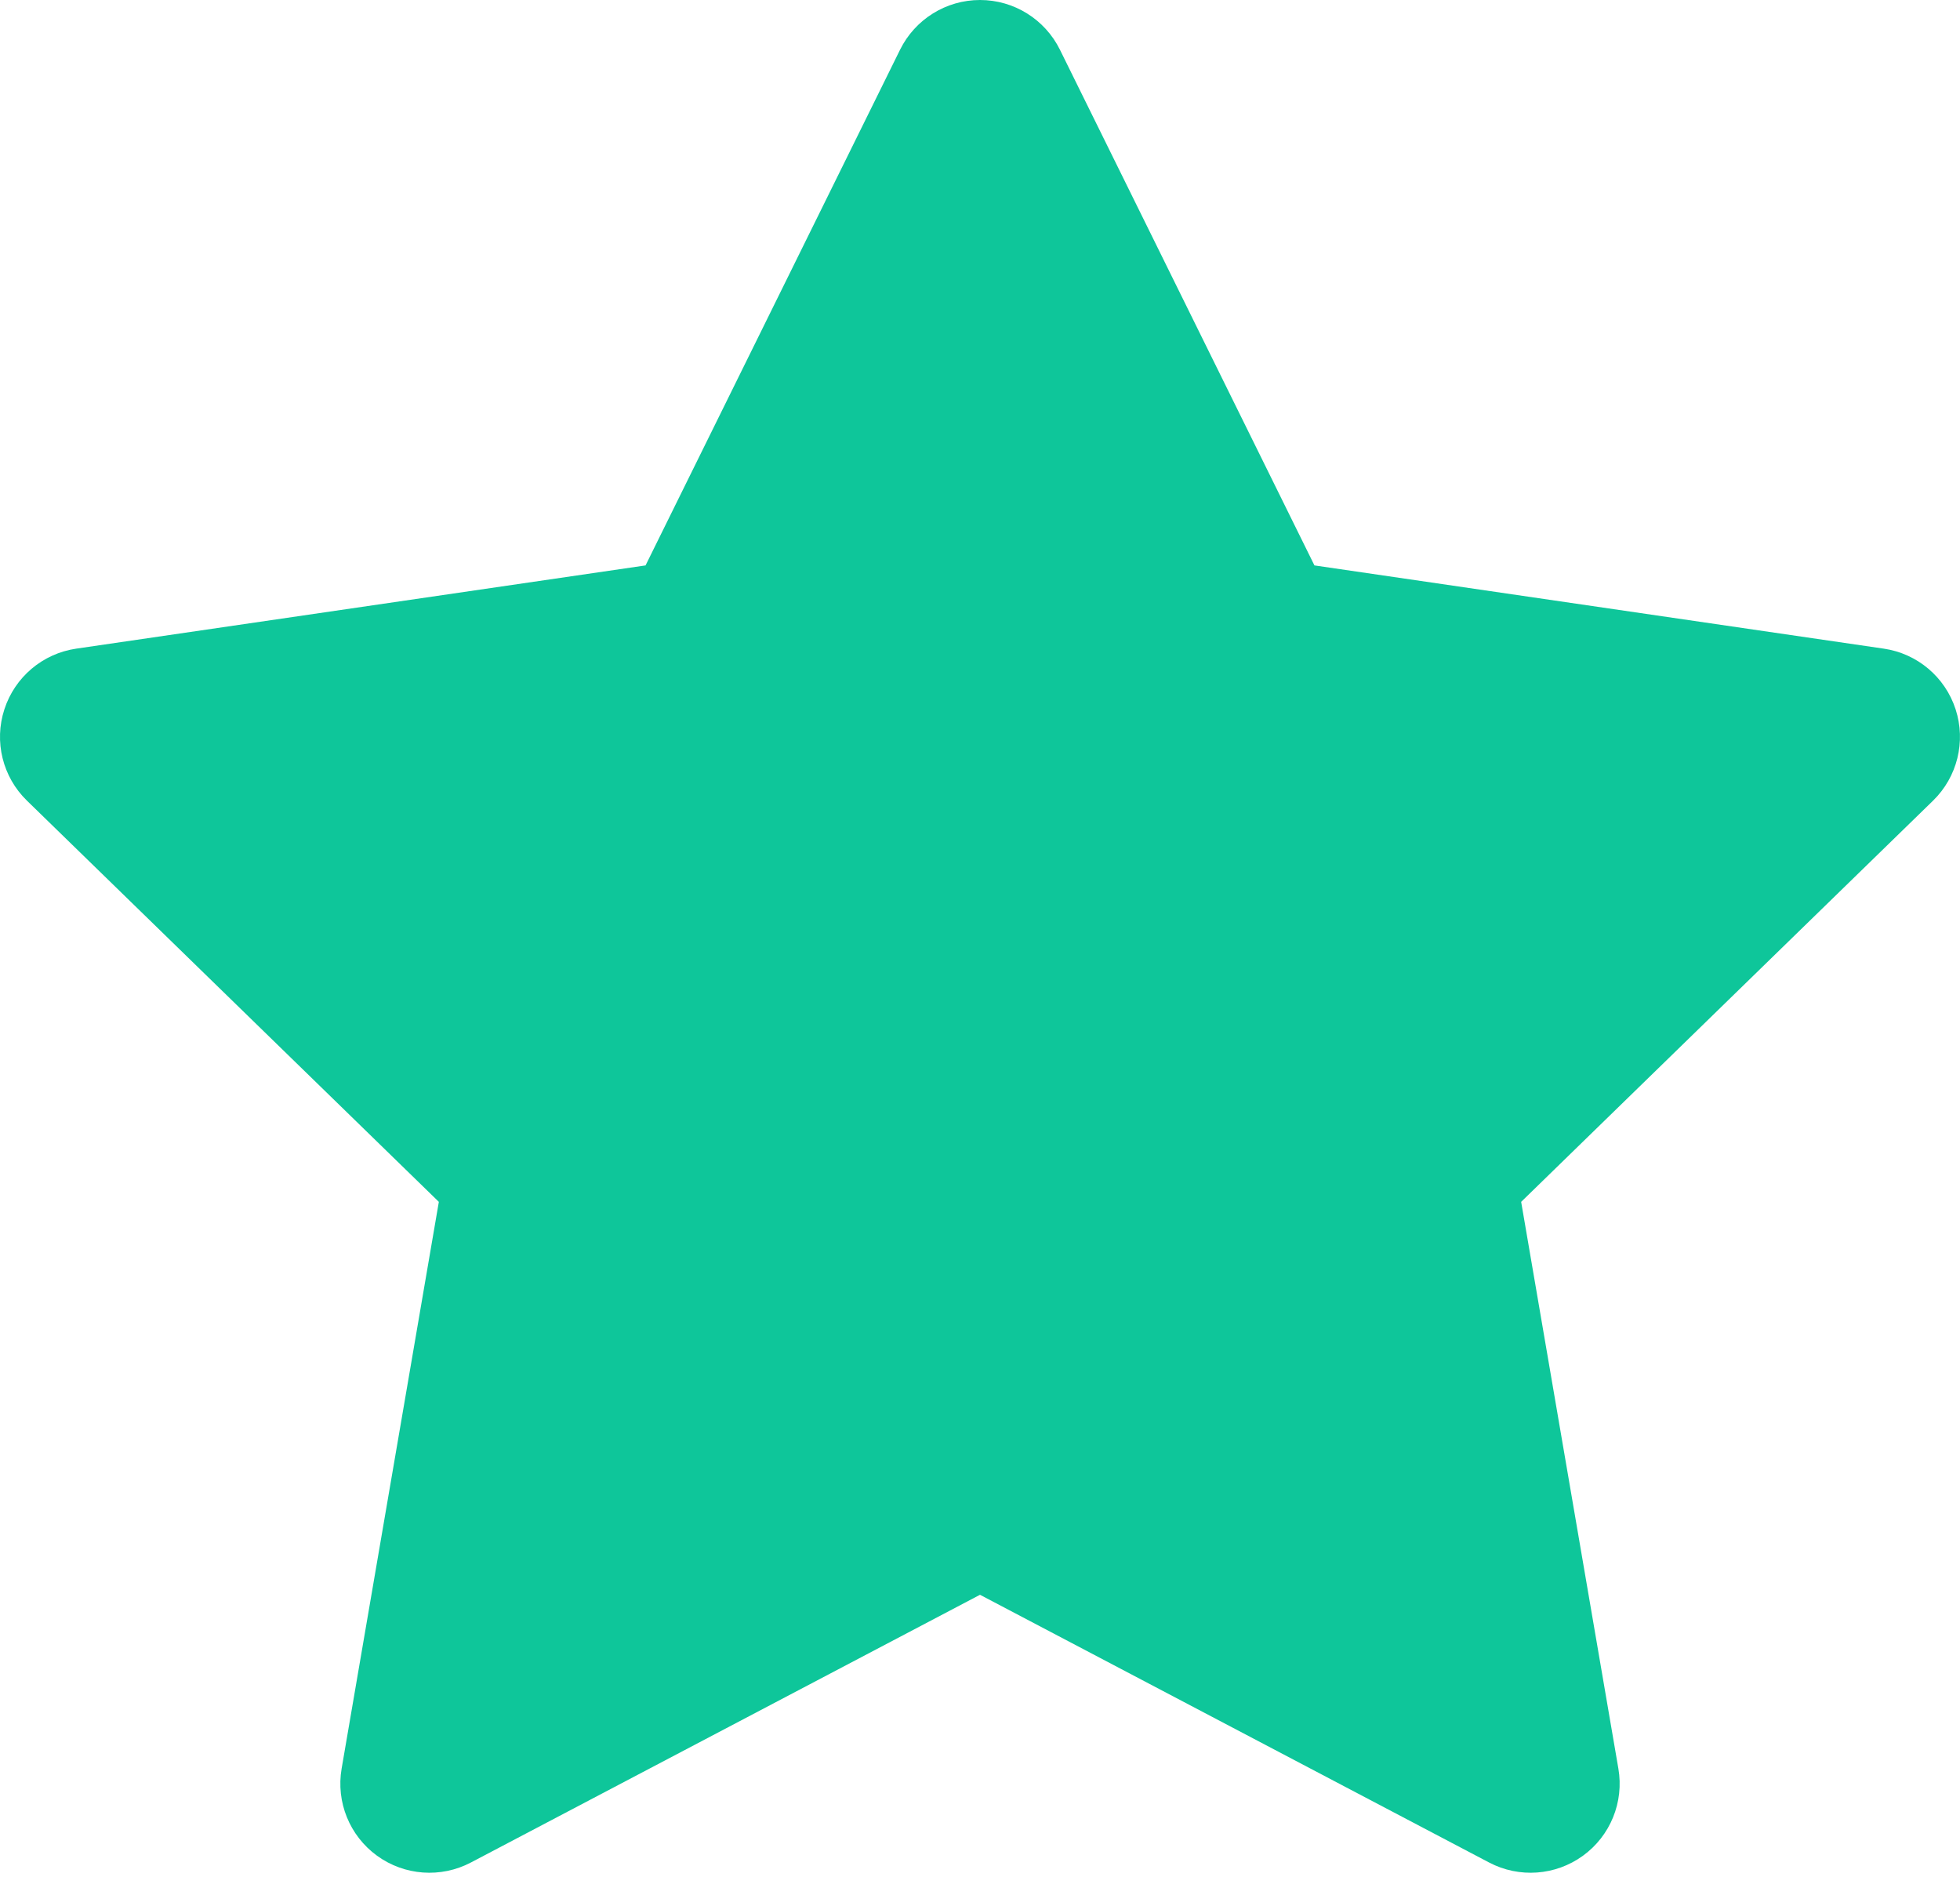
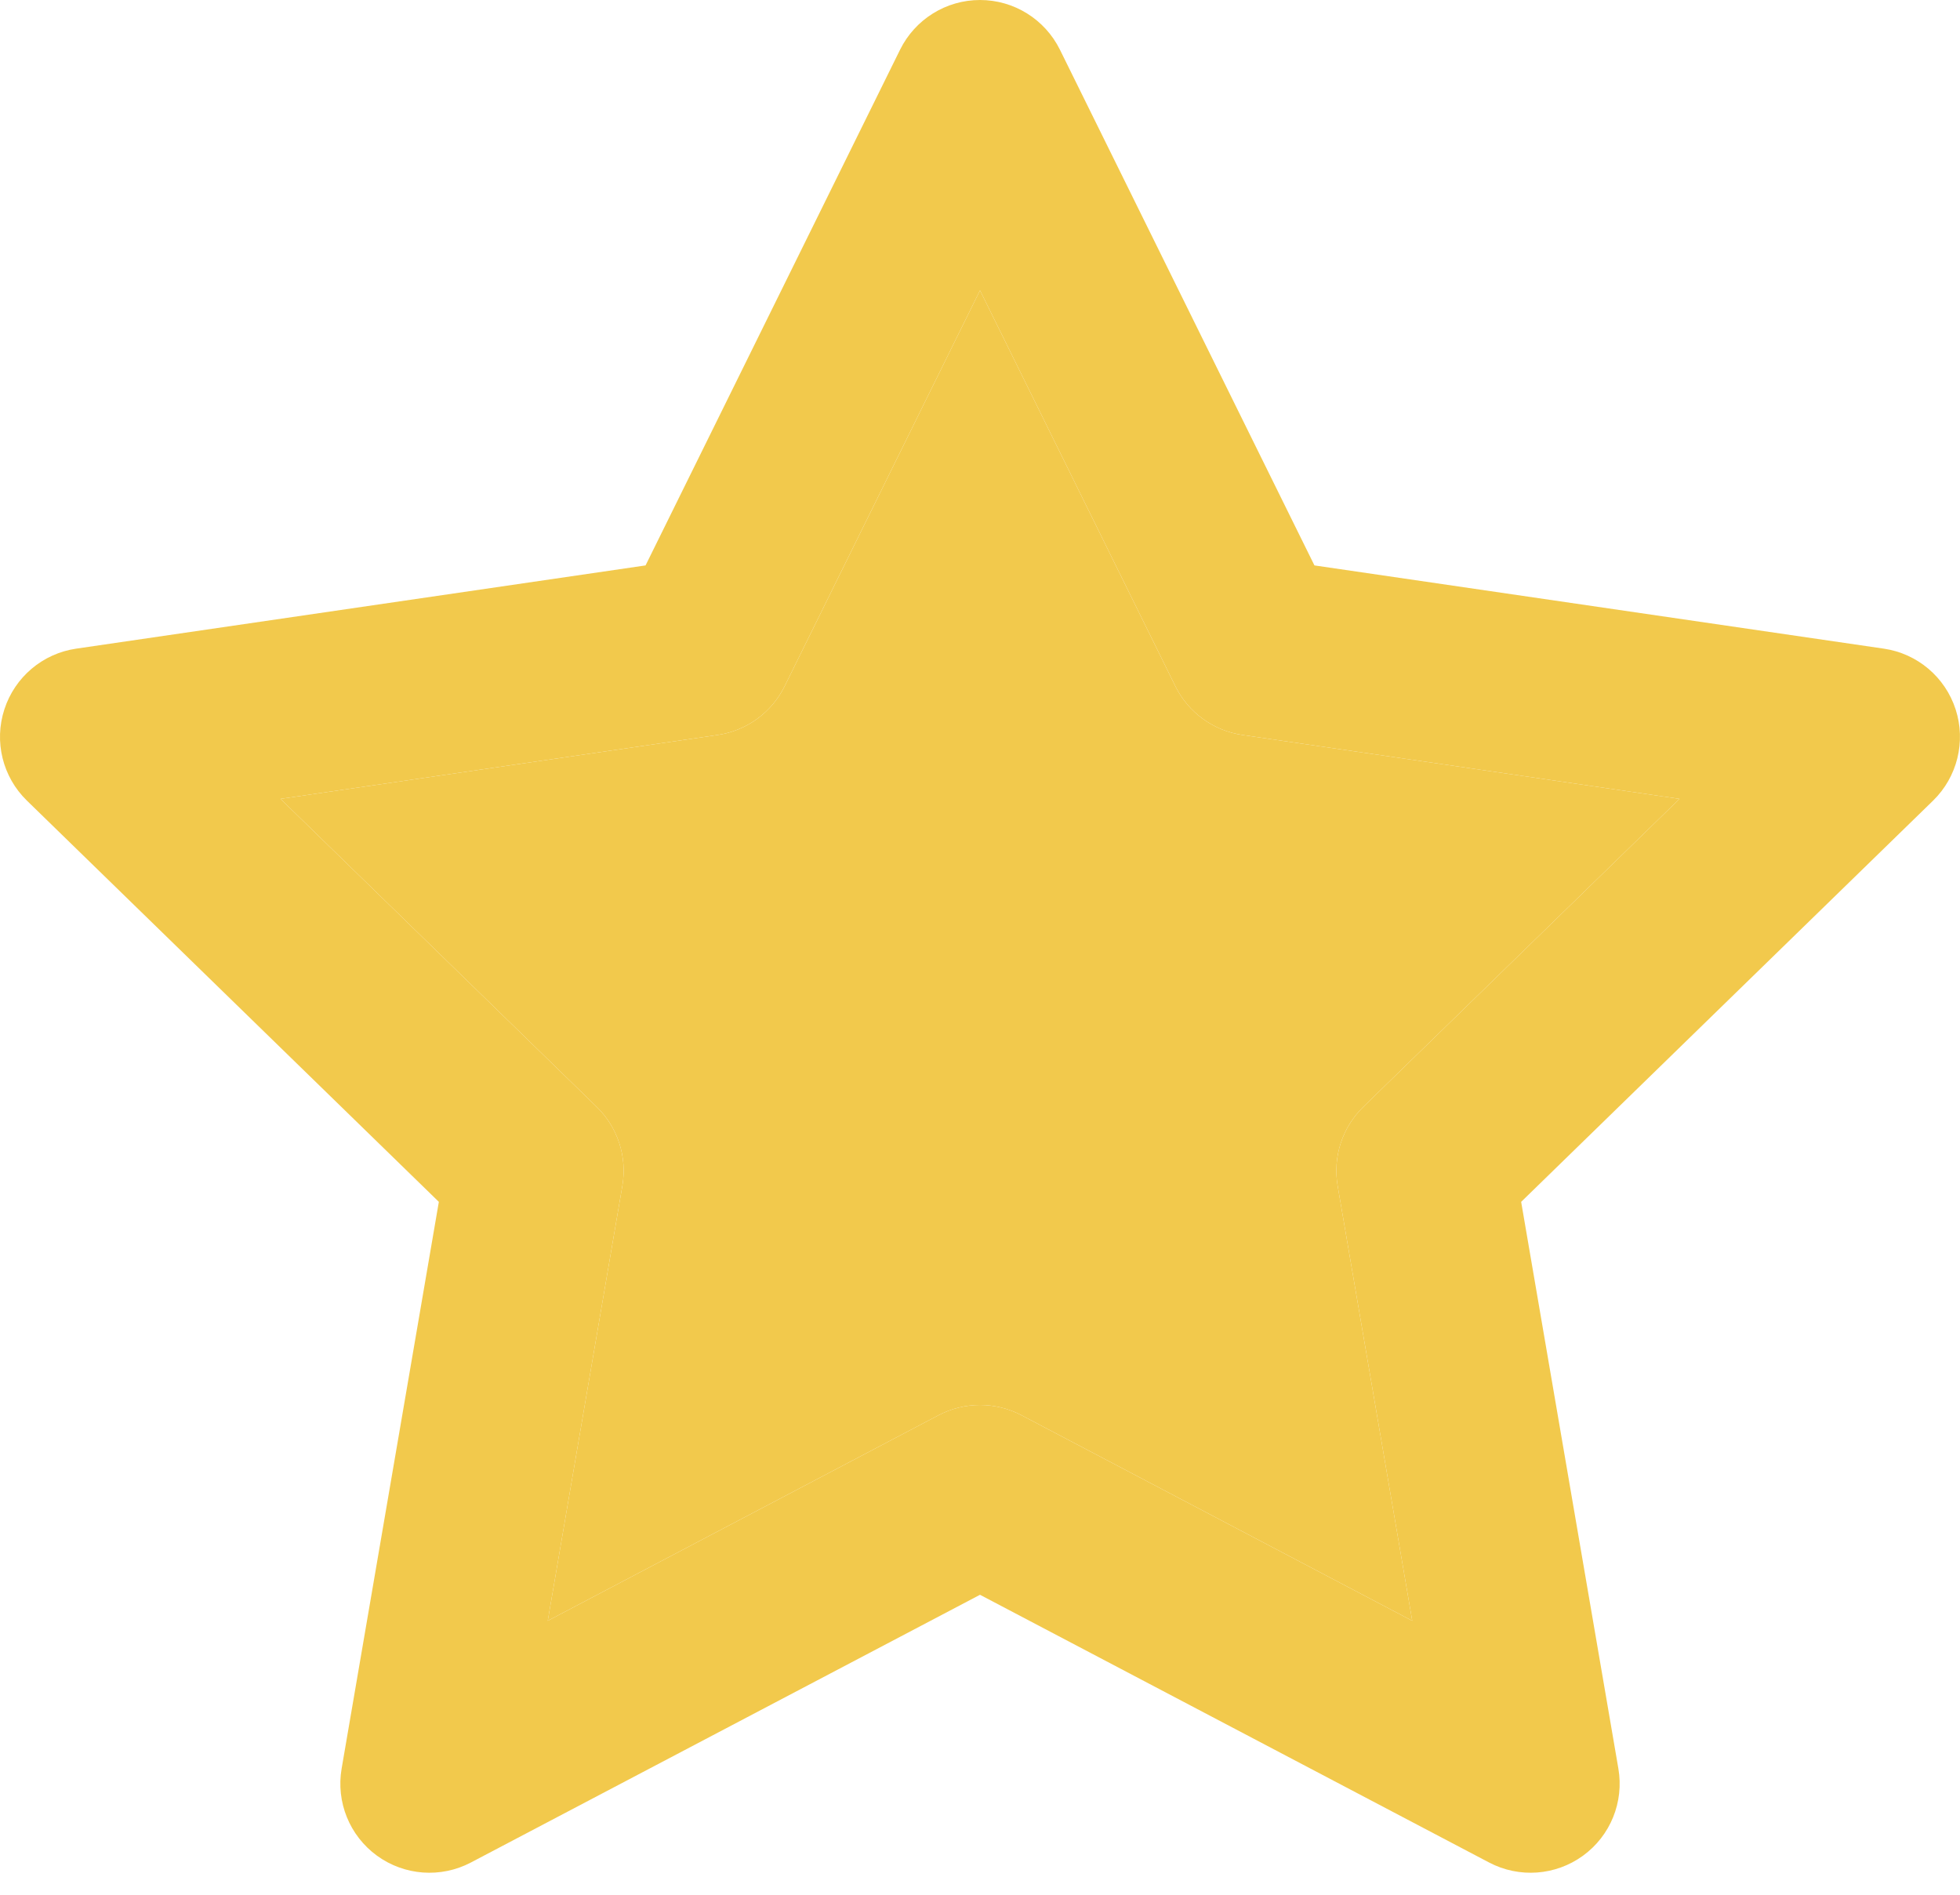
<svg xmlns="http://www.w3.org/2000/svg" width="30" height="29" viewBox="0 0 30 29" fill="none">
-   <path d="M16.223 0.76C15.993 0.295 15.519 0 15 0C14.481 0 14.007 0.295 13.777 0.76L9.881 8.654L1.166 9.928C0.653 10.003 0.227 10.363 0.067 10.857C-0.094 11.35 0.04 11.892 0.412 12.254L6.717 18.395L5.229 27.069C5.141 27.581 5.351 28.098 5.771 28.403C6.191 28.708 6.748 28.748 7.207 28.507L15 24.409L22.793 28.507C23.252 28.748 23.809 28.708 24.229 28.403C24.649 28.098 24.859 27.581 24.771 27.069L23.283 18.395L29.588 12.254C29.959 11.892 30.093 11.35 29.933 10.857C29.773 10.363 29.347 10.003 28.834 9.928L20.119 8.654L16.223 0.76Z" fill="#0EC69A" />
+   <path fill-rule="evenodd" clip-rule="evenodd" d="M15 0C15.519 0 15.993 0.295 16.223 0.76L20.119 8.654L28.834 9.928C29.347 10.003 29.773 10.363 29.933 10.857C30.093 11.35 29.959 11.892 29.588 12.254L23.283 18.395L24.771 27.069C24.859 27.581 24.649 28.098 24.229 28.403C23.809 28.708 23.252 28.748 22.793 28.507L15 24.409L7.207 28.507C6.748 28.748 6.191 28.708 5.771 28.403C5.351 28.098 5.141 27.581 5.229 27.069L6.717 18.395L0.412 12.254C0.04 11.892 -0.094 11.35 0.067 10.857C0.227 10.363 0.653 10.003 1.166 9.928L9.881 8.654L13.777 0.76C14.007 0.295 14.481 0 15 0ZM15 4.444L12.009 10.504C11.811 10.906 11.427 11.184 10.984 11.249L4.293 12.227L9.133 16.941C9.455 17.255 9.602 17.706 9.526 18.149L8.384 24.807L14.365 21.661C14.763 21.452 15.237 21.452 15.635 21.661L21.616 24.807L20.474 18.149C20.398 17.706 20.545 17.255 20.867 16.941L25.707 12.227L19.016 11.249C18.573 11.184 18.189 10.906 17.991 10.504L15 4.444Z" fill="#F2C94C" />
+   <path d="M12.009 10.504L15 4.444L17.991 10.504C18.189 10.906 18.573 11.184 19.016 11.249L25.707 12.227L20.867 16.941C20.545 17.255 20.398 17.706 20.474 18.149L21.616 24.807L15.635 21.661C15.237 21.452 14.763 21.452 14.365 21.661L8.384 24.807L9.526 18.149C9.602 17.706 9.455 17.255 9.133 16.941L4.293 12.227L10.984 11.249C11.427 11.184 11.811 10.906 12.009 10.504Z" fill="#F2C94C" />
</svg>
